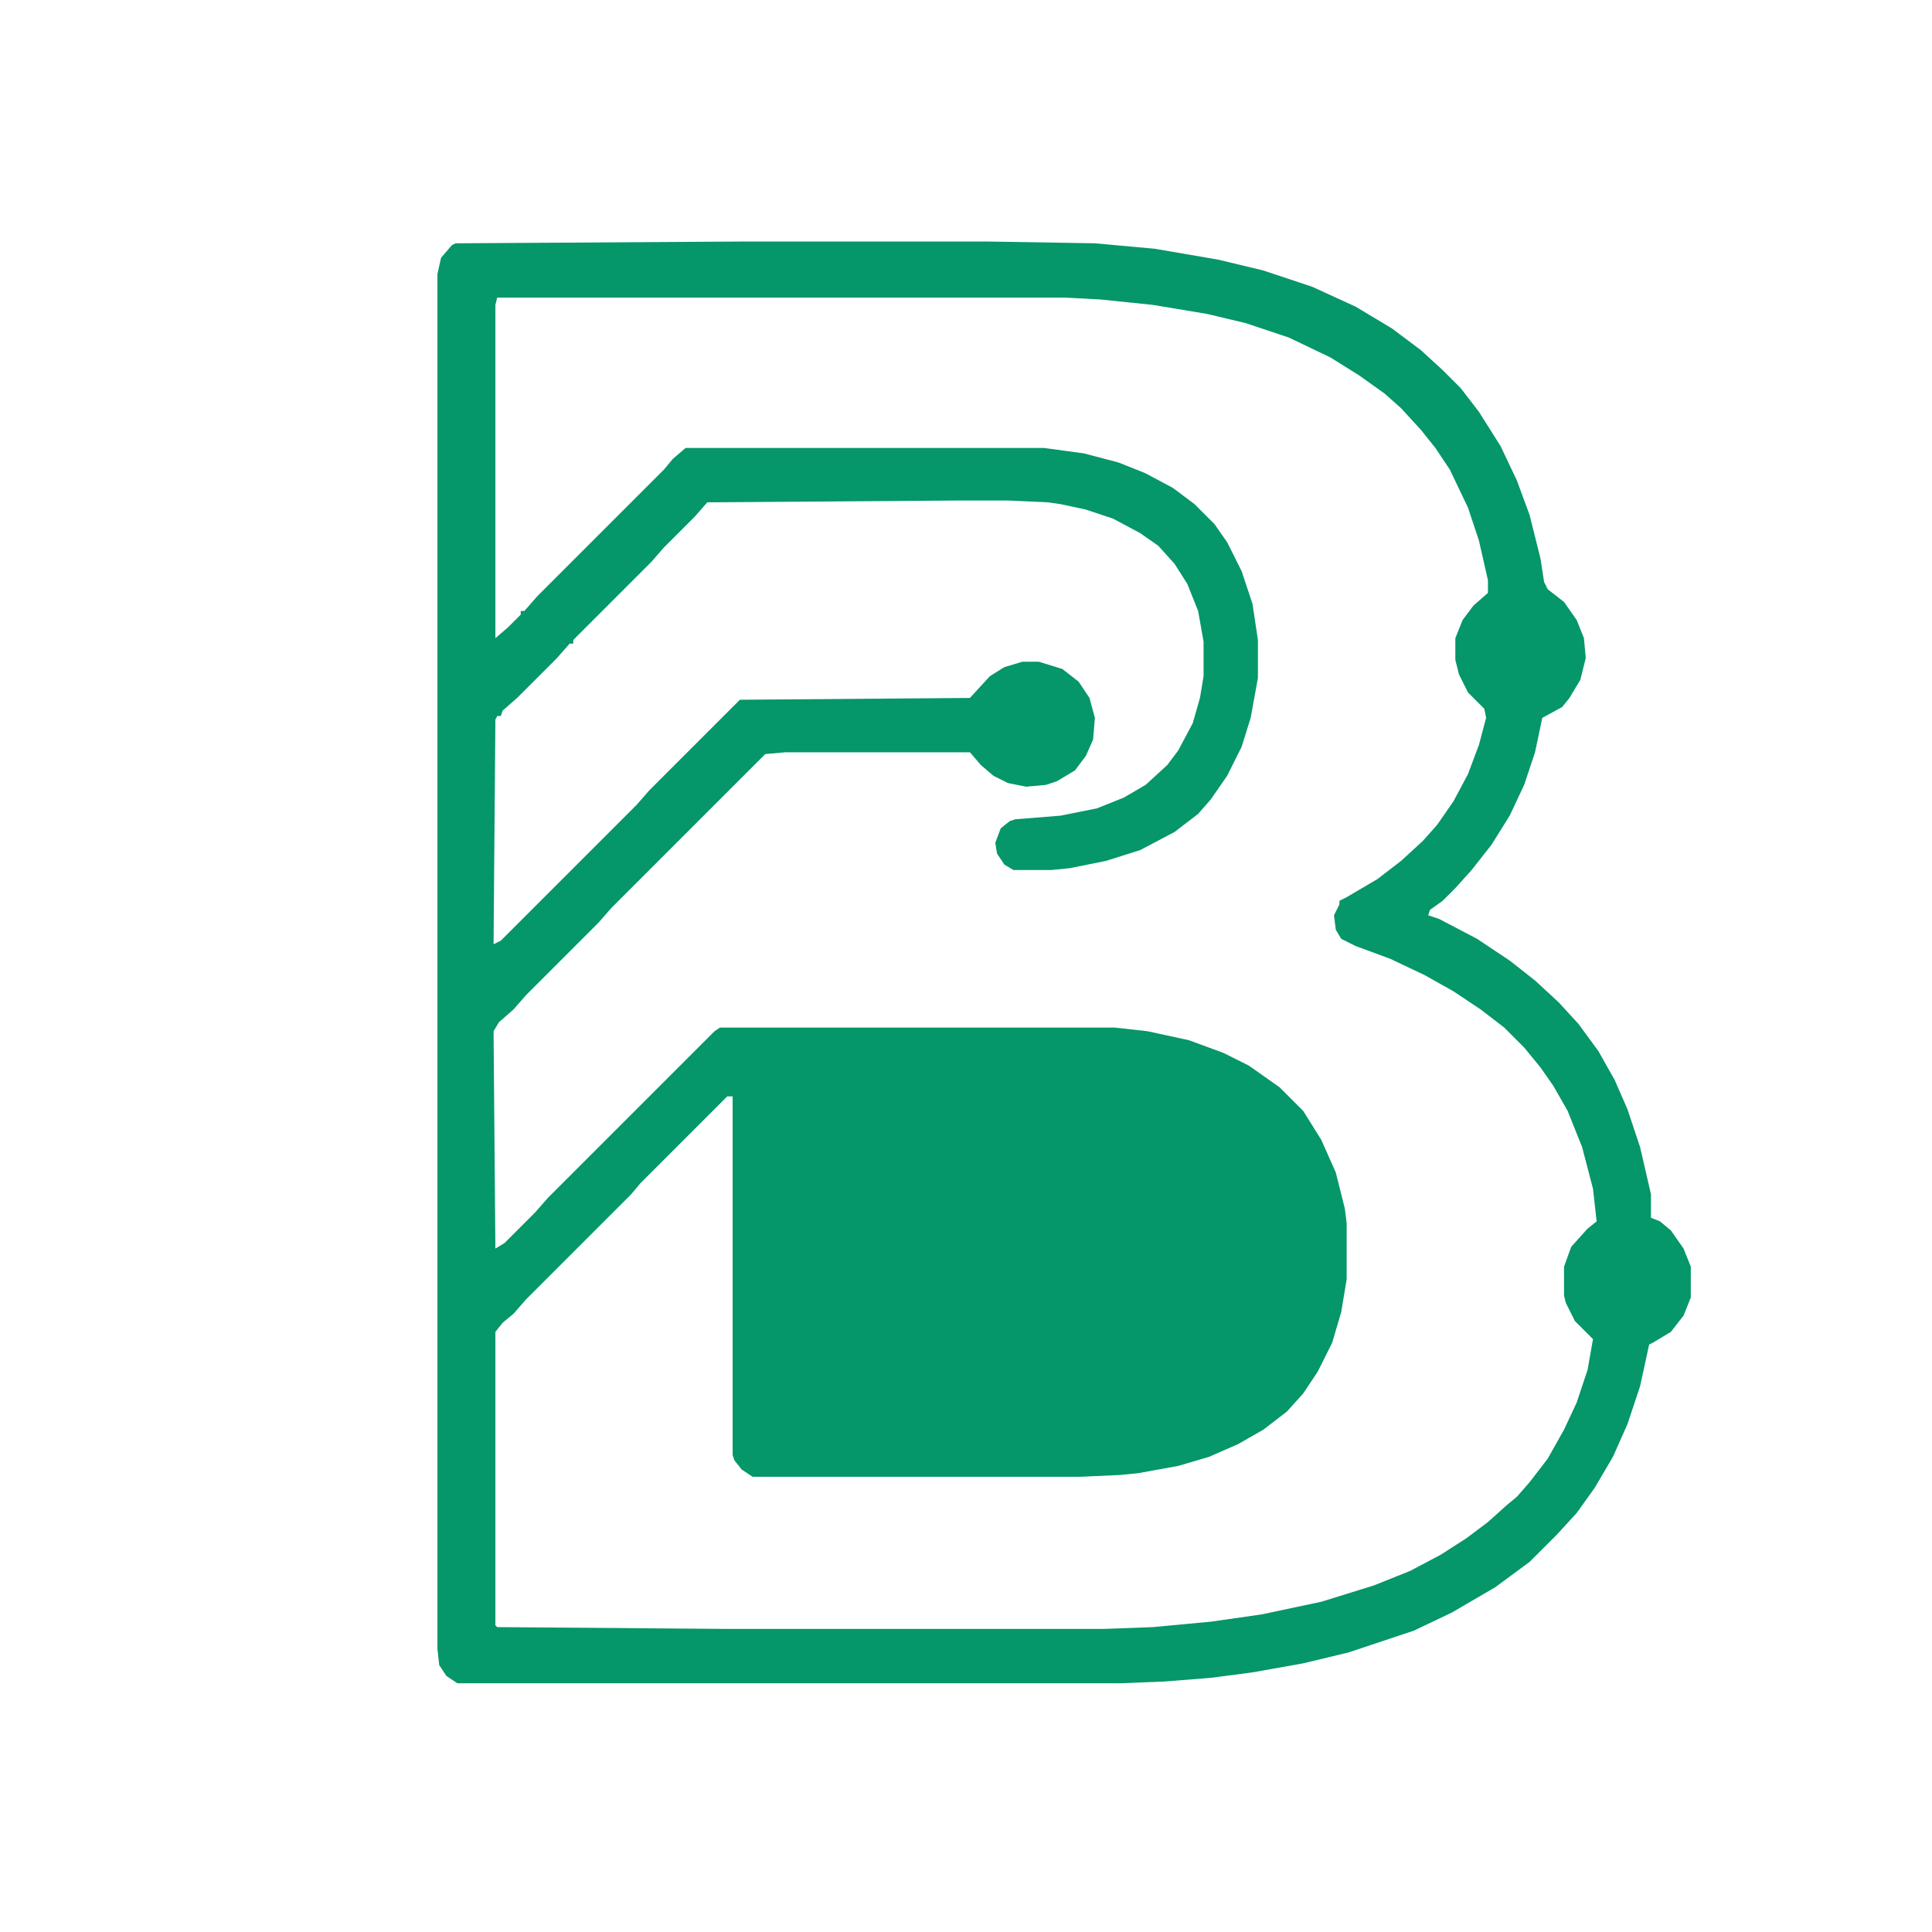
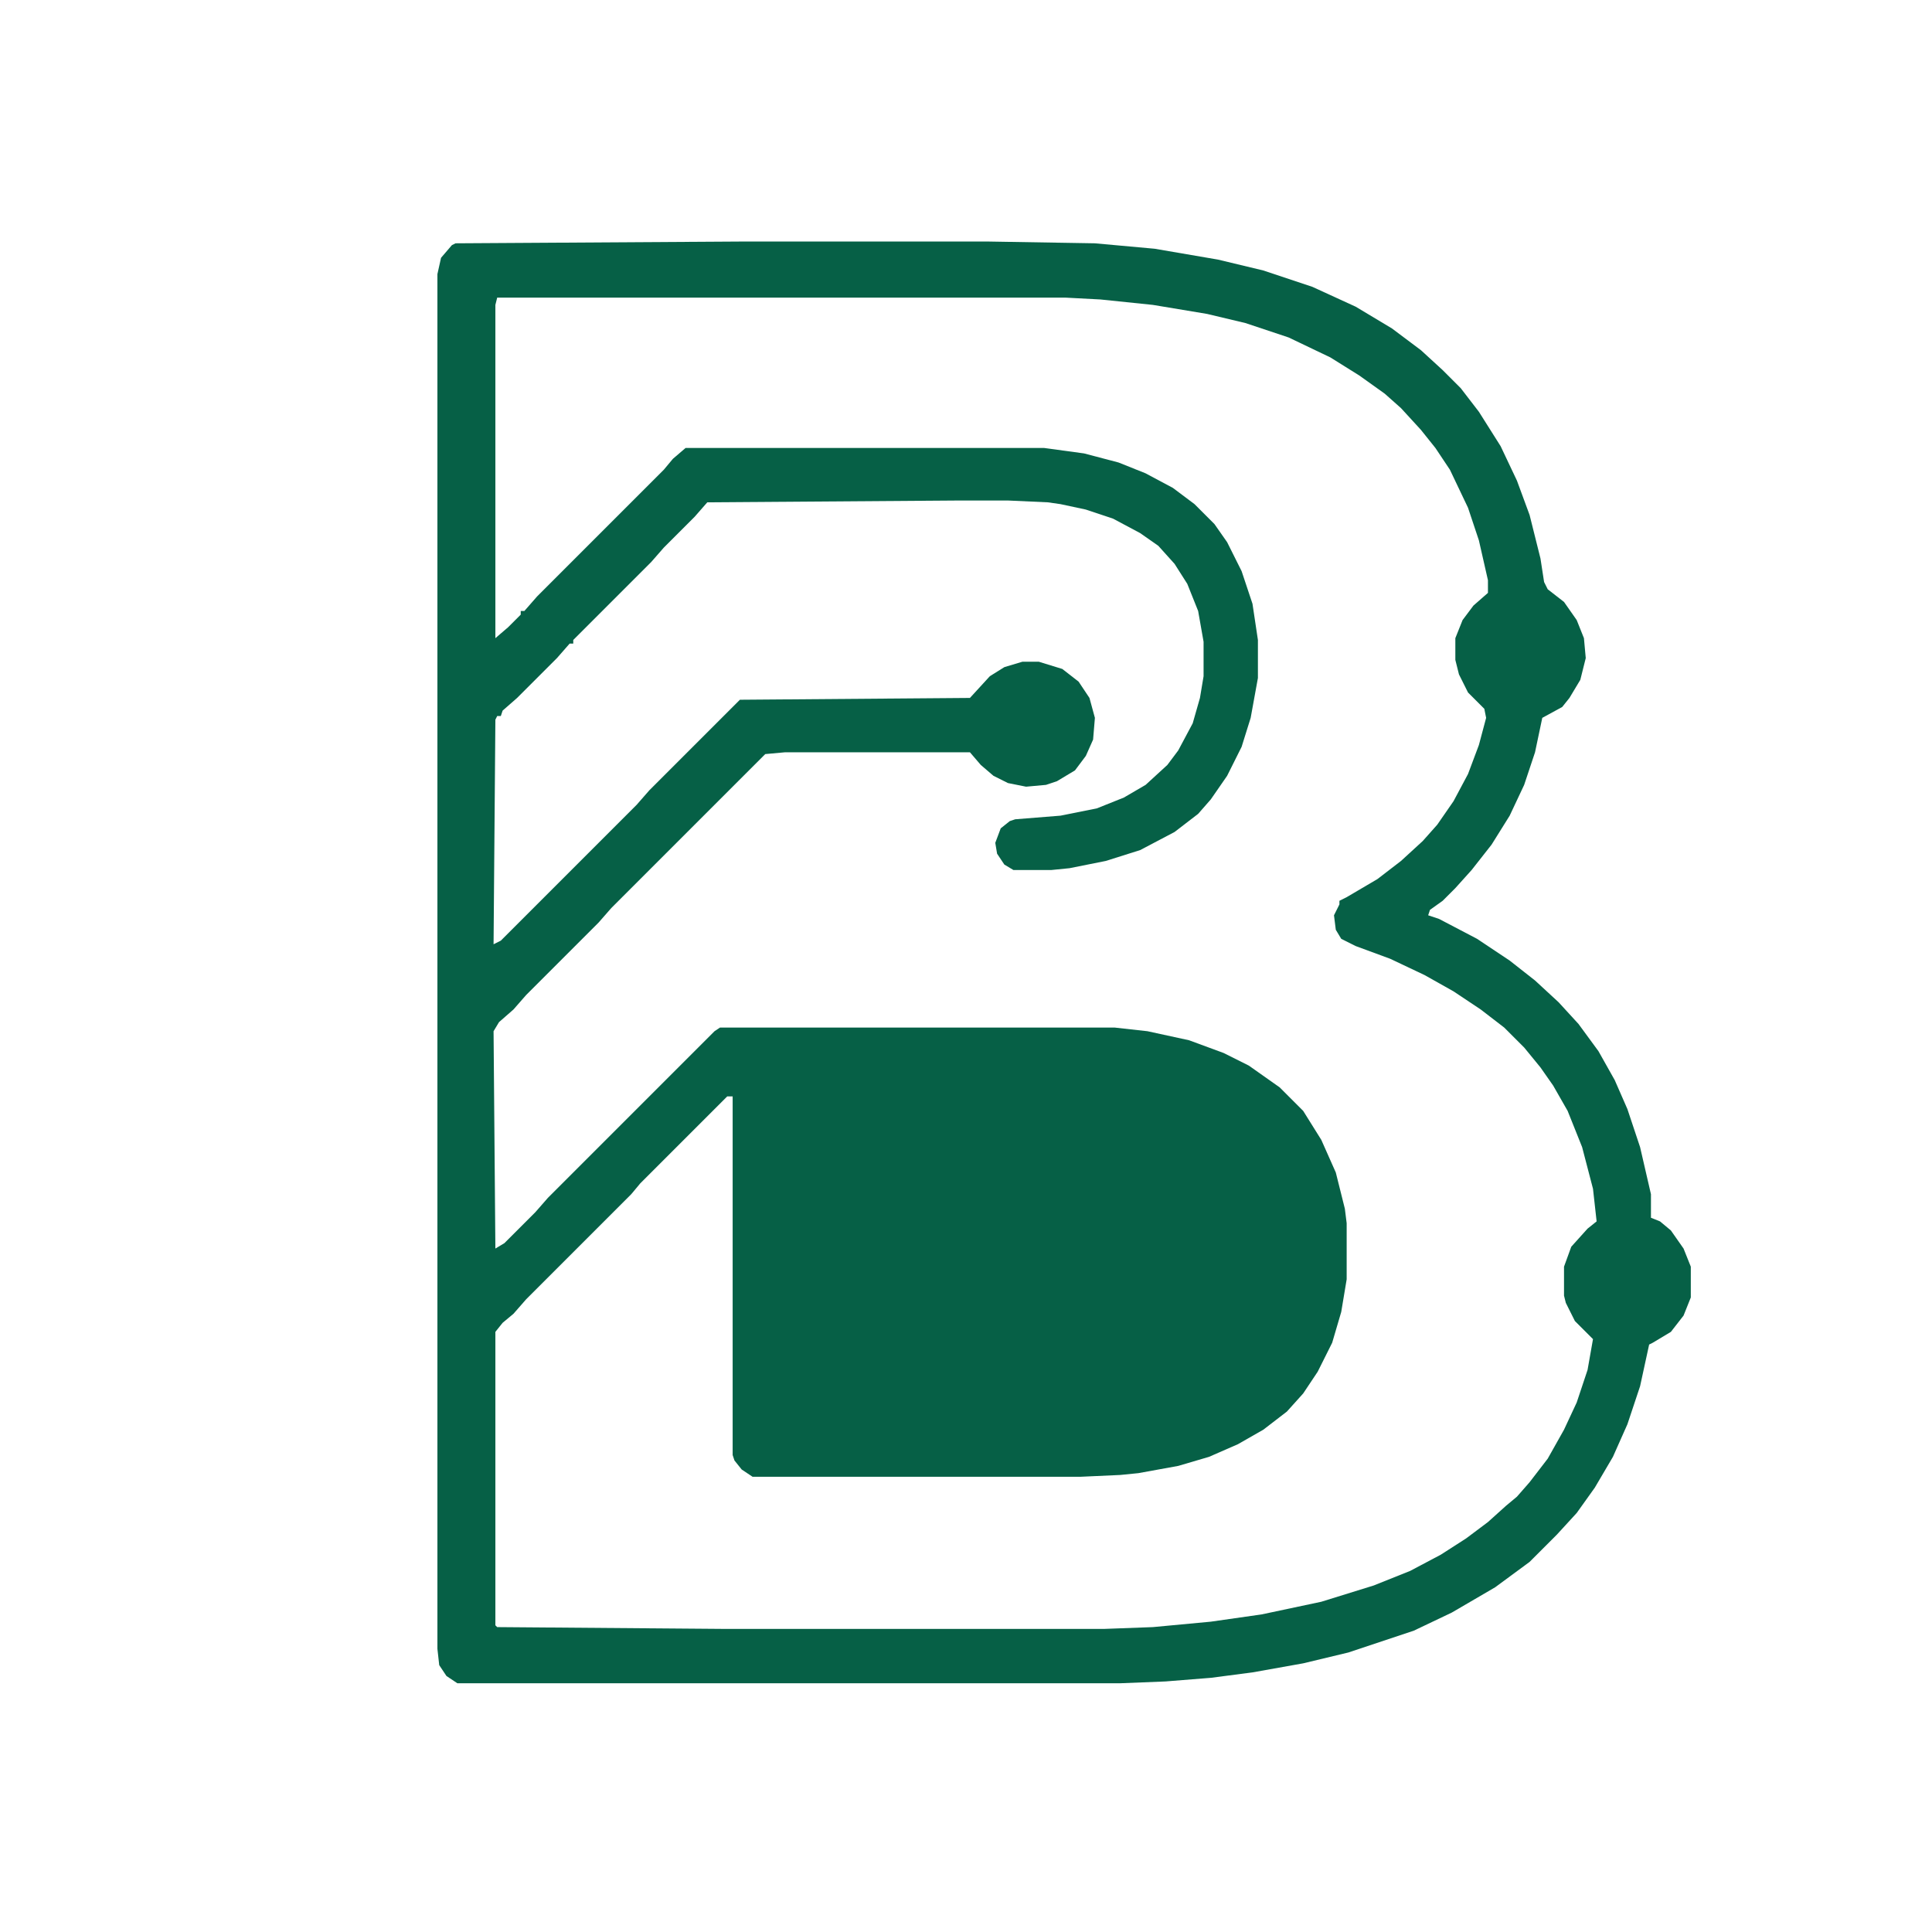
<svg xmlns="http://www.w3.org/2000/svg" viewBox="0 0 512 512" width="512" height="512">
  <g transform="translate(198, 64) scale(0.48)">
-     <path fill="#059669" d="m0 0h132l60 1 33 3 35 6 25 6 27 9 24 11 20 12 16 12 12 11 10 10 10 13 12 19 9 19 7 19 6 24 2 13 2 4 9 7 7 10 4 10 1 11-3 12-6 10-4 5-11 6-4 19-6 18-8 17-10 16-11 14-9 10-7 7-7 5-1 3 6 2 21 11 18 12 14 11 13 12 11 12 11 15 9 16 7 16 7 21 6 26v13l5 2 6 5 7 10 4 10v17l-4 10-7 9-10 6-2 1-5 23-7 21-8 18-10 17-10 14-11 12-15 15-19 14-24 14-21 10-36 12-25 6-28 5-23 3-25 2-25 1h-366l-6-4-4-6-1-9v-759l2-9 6-7 2-1zm-138 31-1 4v184l7-6 7-7v-2h2l7-8 70-70 5-6 7-6h198l22 3 19 5 15 6 15 8 12 9 11 11 7 10 8 16 6 18 3 20v21l-4 22-5 16-8 16-9 13-7 8-13 10-19 10-19 6-20 4-10 1h-21l-5-3-4-6-1-6 3-8 5-4 3-1 25-2 20-4 15-6 12-7 12-11 6-8 8-15 4-14 2-12v-19l-3-17-6-15-7-11-9-10-10-7-15-8-15-5-14-3-7-1-22-1h-27l-139 1-7 8-17 17-7 8-43 43v2h-2l-7 8-22 22-8 7-1 3h-2l-1 2-1 124 4-2 75-75 7-8 50-50 127-1 11-12 8-5 10-3h9l13 4 9 7 6 9 3 11-1 12-4 9-6 8-10 6-6 2-11 1-10-2-8-4-7-6-6-7h-102l-11 1-85 85-7 8-40 40-7 8-8 7-3 5 1 120 5-3 17-17 7-8 92-92 3-2h218l18 2 23 5 19 7 14 7 17 12 13 13 10 16 8 18 5 20 1 8v31l-3 18-5 17-8 16-8 12-9 10-13 10-14 8-16 7-17 5-22 4-10 1-22 1h-181l-6-4-4-5-1-3v-198h-3l-48 48-5 6-58 58-7 8-6 5-4 5v162l1 1 126 1h209l27-1 32-3 28-4 33-7 29-9 20-8 17-9 14-9 12-9 10-9 6-5 7-8 10-13 9-16 7-15 6-18 3-17-10-10-5-10-1-4v-16l4-11 9-10 5-4-2-18-6-23-8-20-8-14-7-10-9-11-11-11-13-10-15-10-16-9-19-9-19-7-8-4-3-5-1-8 3-6v-2l4-2 17-10 13-10 12-11 8-9 9-13 8-15 6-16 4-15-1-5-9-9-5-10-2-8v-12l4-10 6-8 8-7v-7l-5-22-6-18-10-21-8-12-8-10-11-12-9-8-14-10-16-10-23-11-24-8-21-5-30-5-29-3-19-1z" />
+     <path fill="#066046" d="m0 0h132l60 1 33 3 35 6 25 6 27 9 24 11 20 12 16 12 12 11 10 10 10 13 12 19 9 19 7 19 6 24 2 13 2 4 9 7 7 10 4 10 1 11-3 12-6 10-4 5-11 6-4 19-6 18-8 17-10 16-11 14-9 10-7 7-7 5-1 3 6 2 21 11 18 12 14 11 13 12 11 12 11 15 9 16 7 16 7 21 6 26v13l5 2 6 5 7 10 4 10v17l-4 10-7 9-10 6-2 1-5 23-7 21-8 18-10 17-10 14-11 12-15 15-19 14-24 14-21 10-36 12-25 6-28 5-23 3-25 2-25 1h-366l-6-4-4-6-1-9v-759l2-9 6-7 2-1zm-138 31-1 4v184l7-6 7-7v-2h2l7-8 70-70 5-6 7-6h198l22 3 19 5 15 6 15 8 12 9 11 11 7 10 8 16 6 18 3 20v21l-4 22-5 16-8 16-9 13-7 8-13 10-19 10-19 6-20 4-10 1h-21l-5-3-4-6-1-6 3-8 5-4 3-1 25-2 20-4 15-6 12-7 12-11 6-8 8-15 4-14 2-12v-19l-3-17-6-15-7-11-9-10-10-7-15-8-15-5-14-3-7-1-22-1h-27l-139 1-7 8-17 17-7 8-43 43v2h-2l-7 8-22 22-8 7-1 3h-2l-1 2-1 124 4-2 75-75 7-8 50-50 127-1 11-12 8-5 10-3h9l13 4 9 7 6 9 3 11-1 12-4 9-6 8-10 6-6 2-11 1-10-2-8-4-7-6-6-7h-102l-11 1-85 85-7 8-40 40-7 8-8 7-3 5 1 120 5-3 17-17 7-8 92-92 3-2h218l18 2 23 5 19 7 14 7 17 12 13 13 10 16 8 18 5 20 1 8v31l-3 18-5 17-8 16-8 12-9 10-13 10-14 8-16 7-17 5-22 4-10 1-22 1h-181l-6-4-4-5-1-3v-198h-3l-48 48-5 6-58 58-7 8-6 5-4 5v162l1 1 126 1h209l27-1 32-3 28-4 33-7 29-9 20-8 17-9 14-9 12-9 10-9 6-5 7-8 10-13 9-16 7-15 6-18 3-17-10-10-5-10-1-4v-16l4-11 9-10 5-4-2-18-6-23-8-20-8-14-7-10-9-11-11-11-13-10-15-10-16-9-19-9-19-7-8-4-3-5-1-8 3-6v-2l4-2 17-10 13-10 12-11 8-9 9-13 8-15 6-16 4-15-1-5-9-9-5-10-2-8v-12l4-10 6-8 8-7v-7l-5-22-6-18-10-21-8-12-8-10-11-12-9-8-14-10-16-10-23-11-24-8-21-5-30-5-29-3-19-1z" />
  </g>
</svg>
